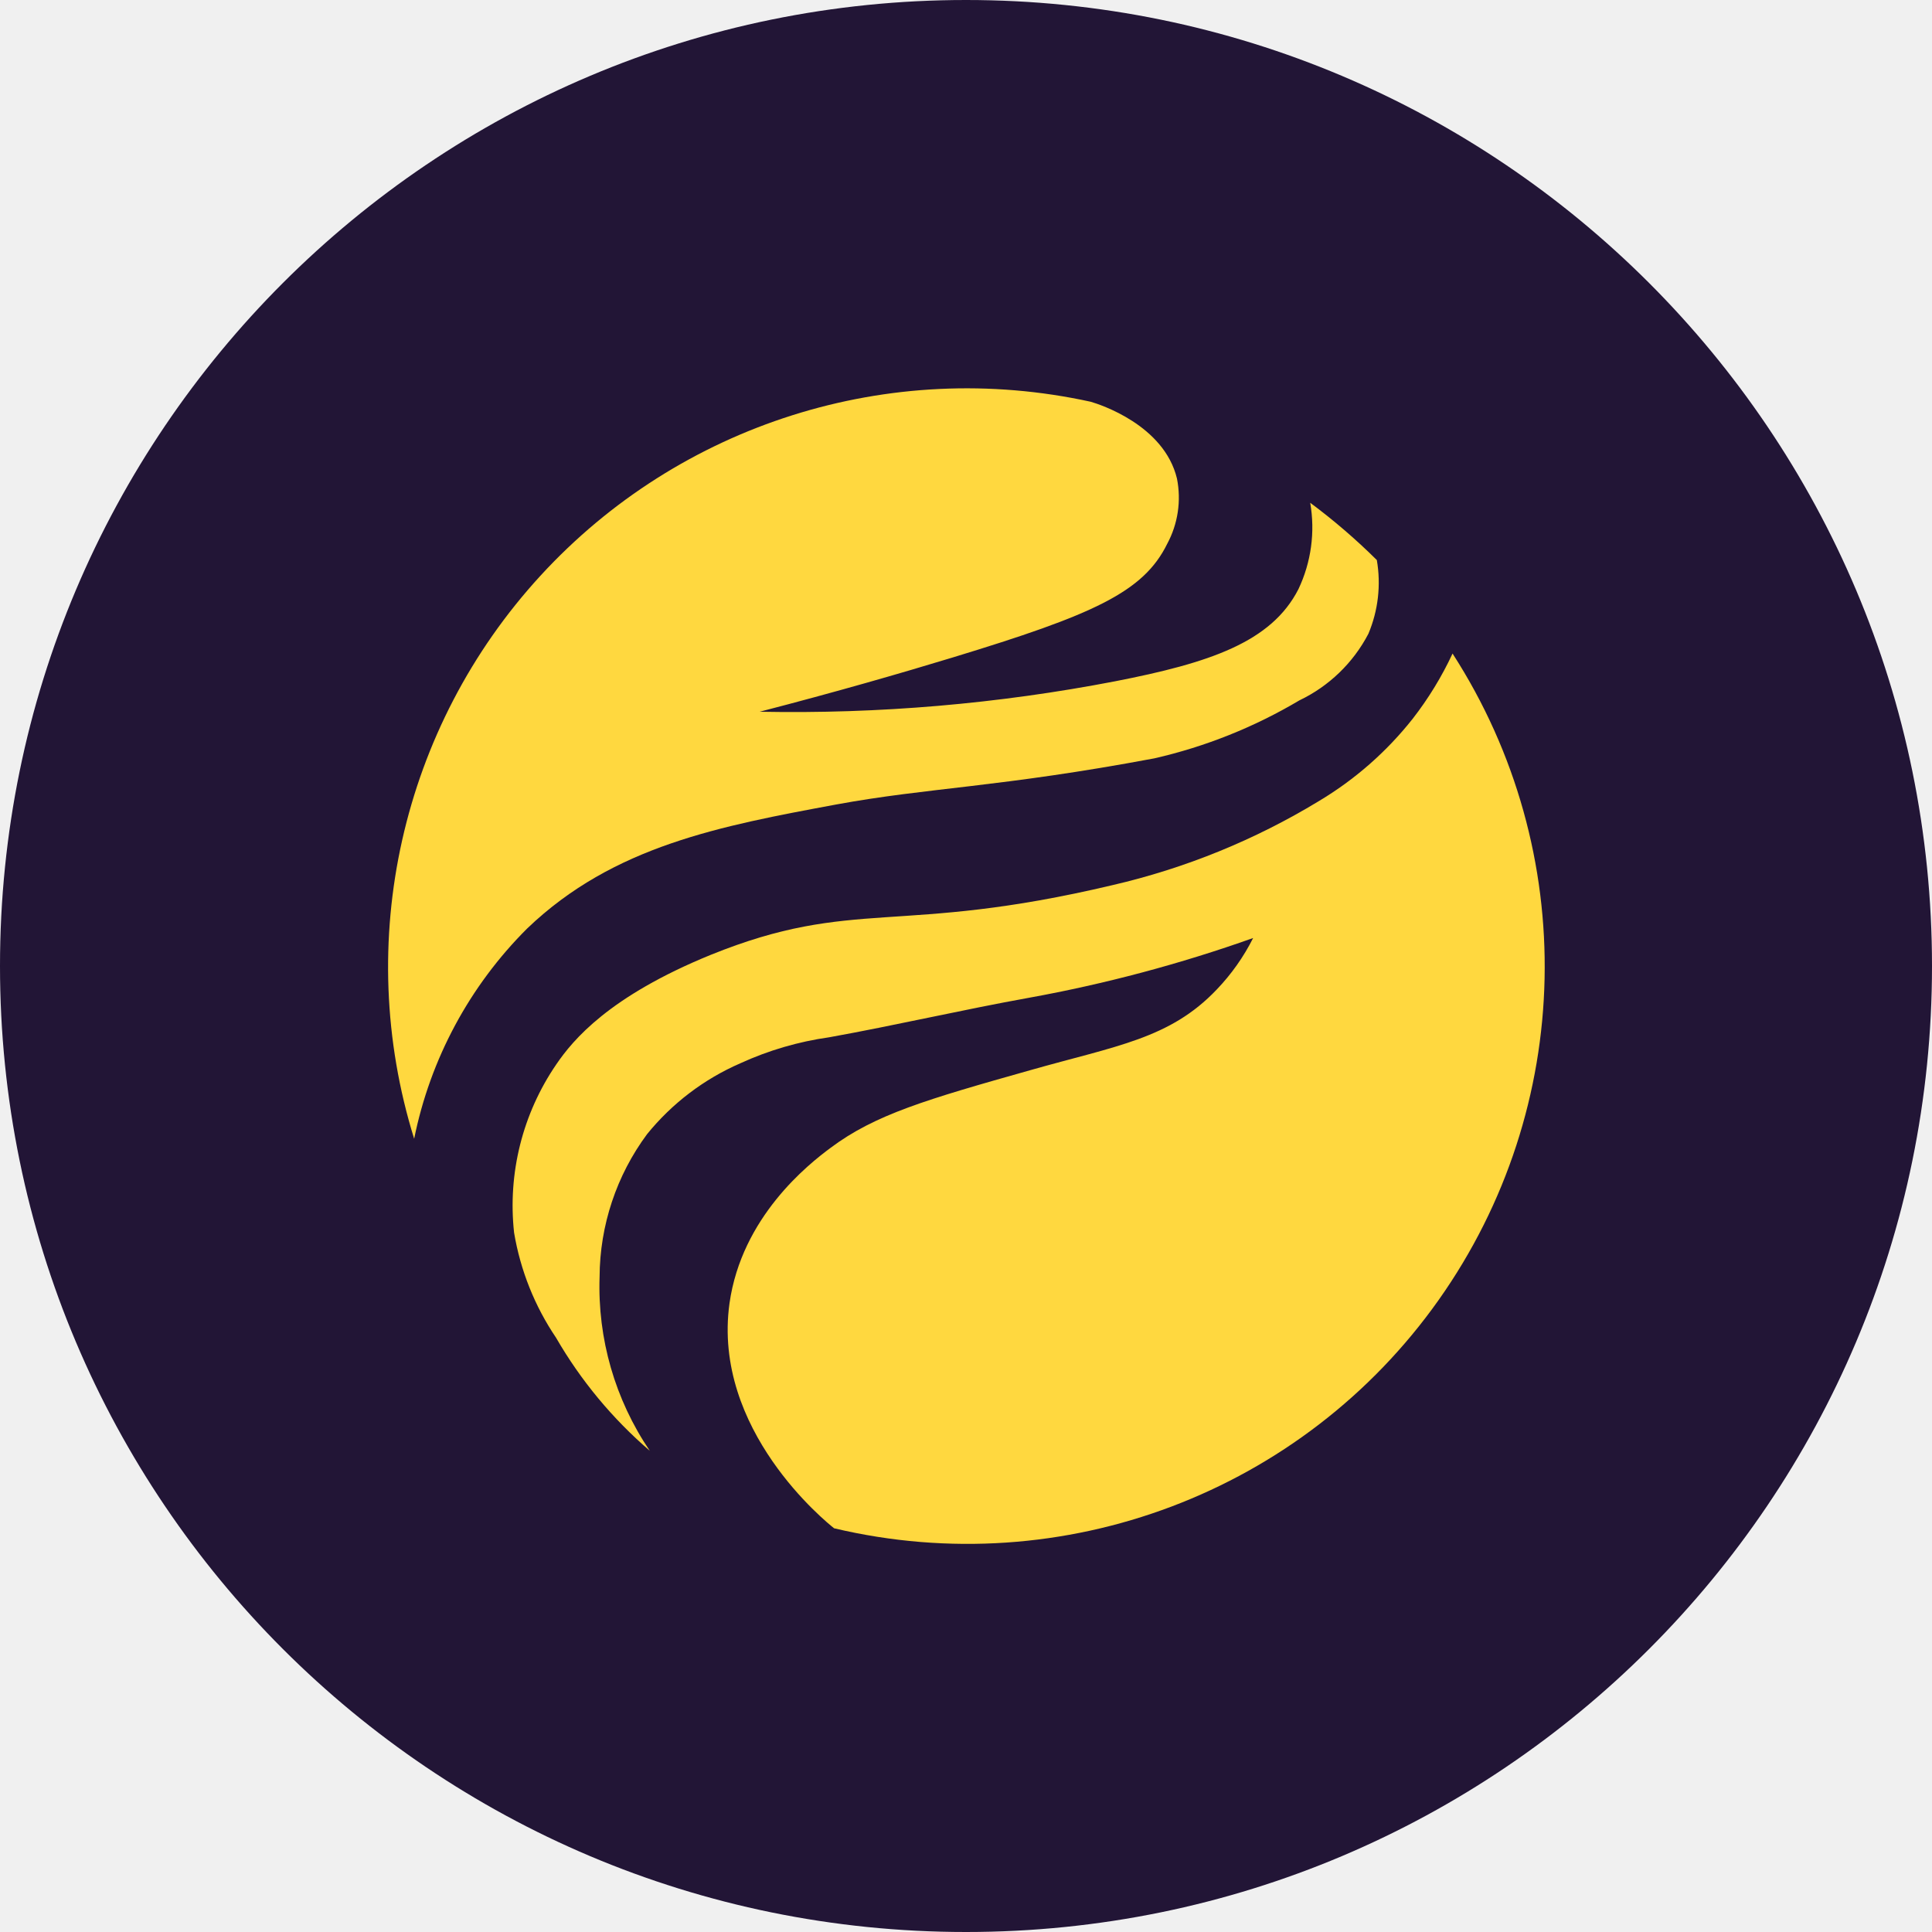
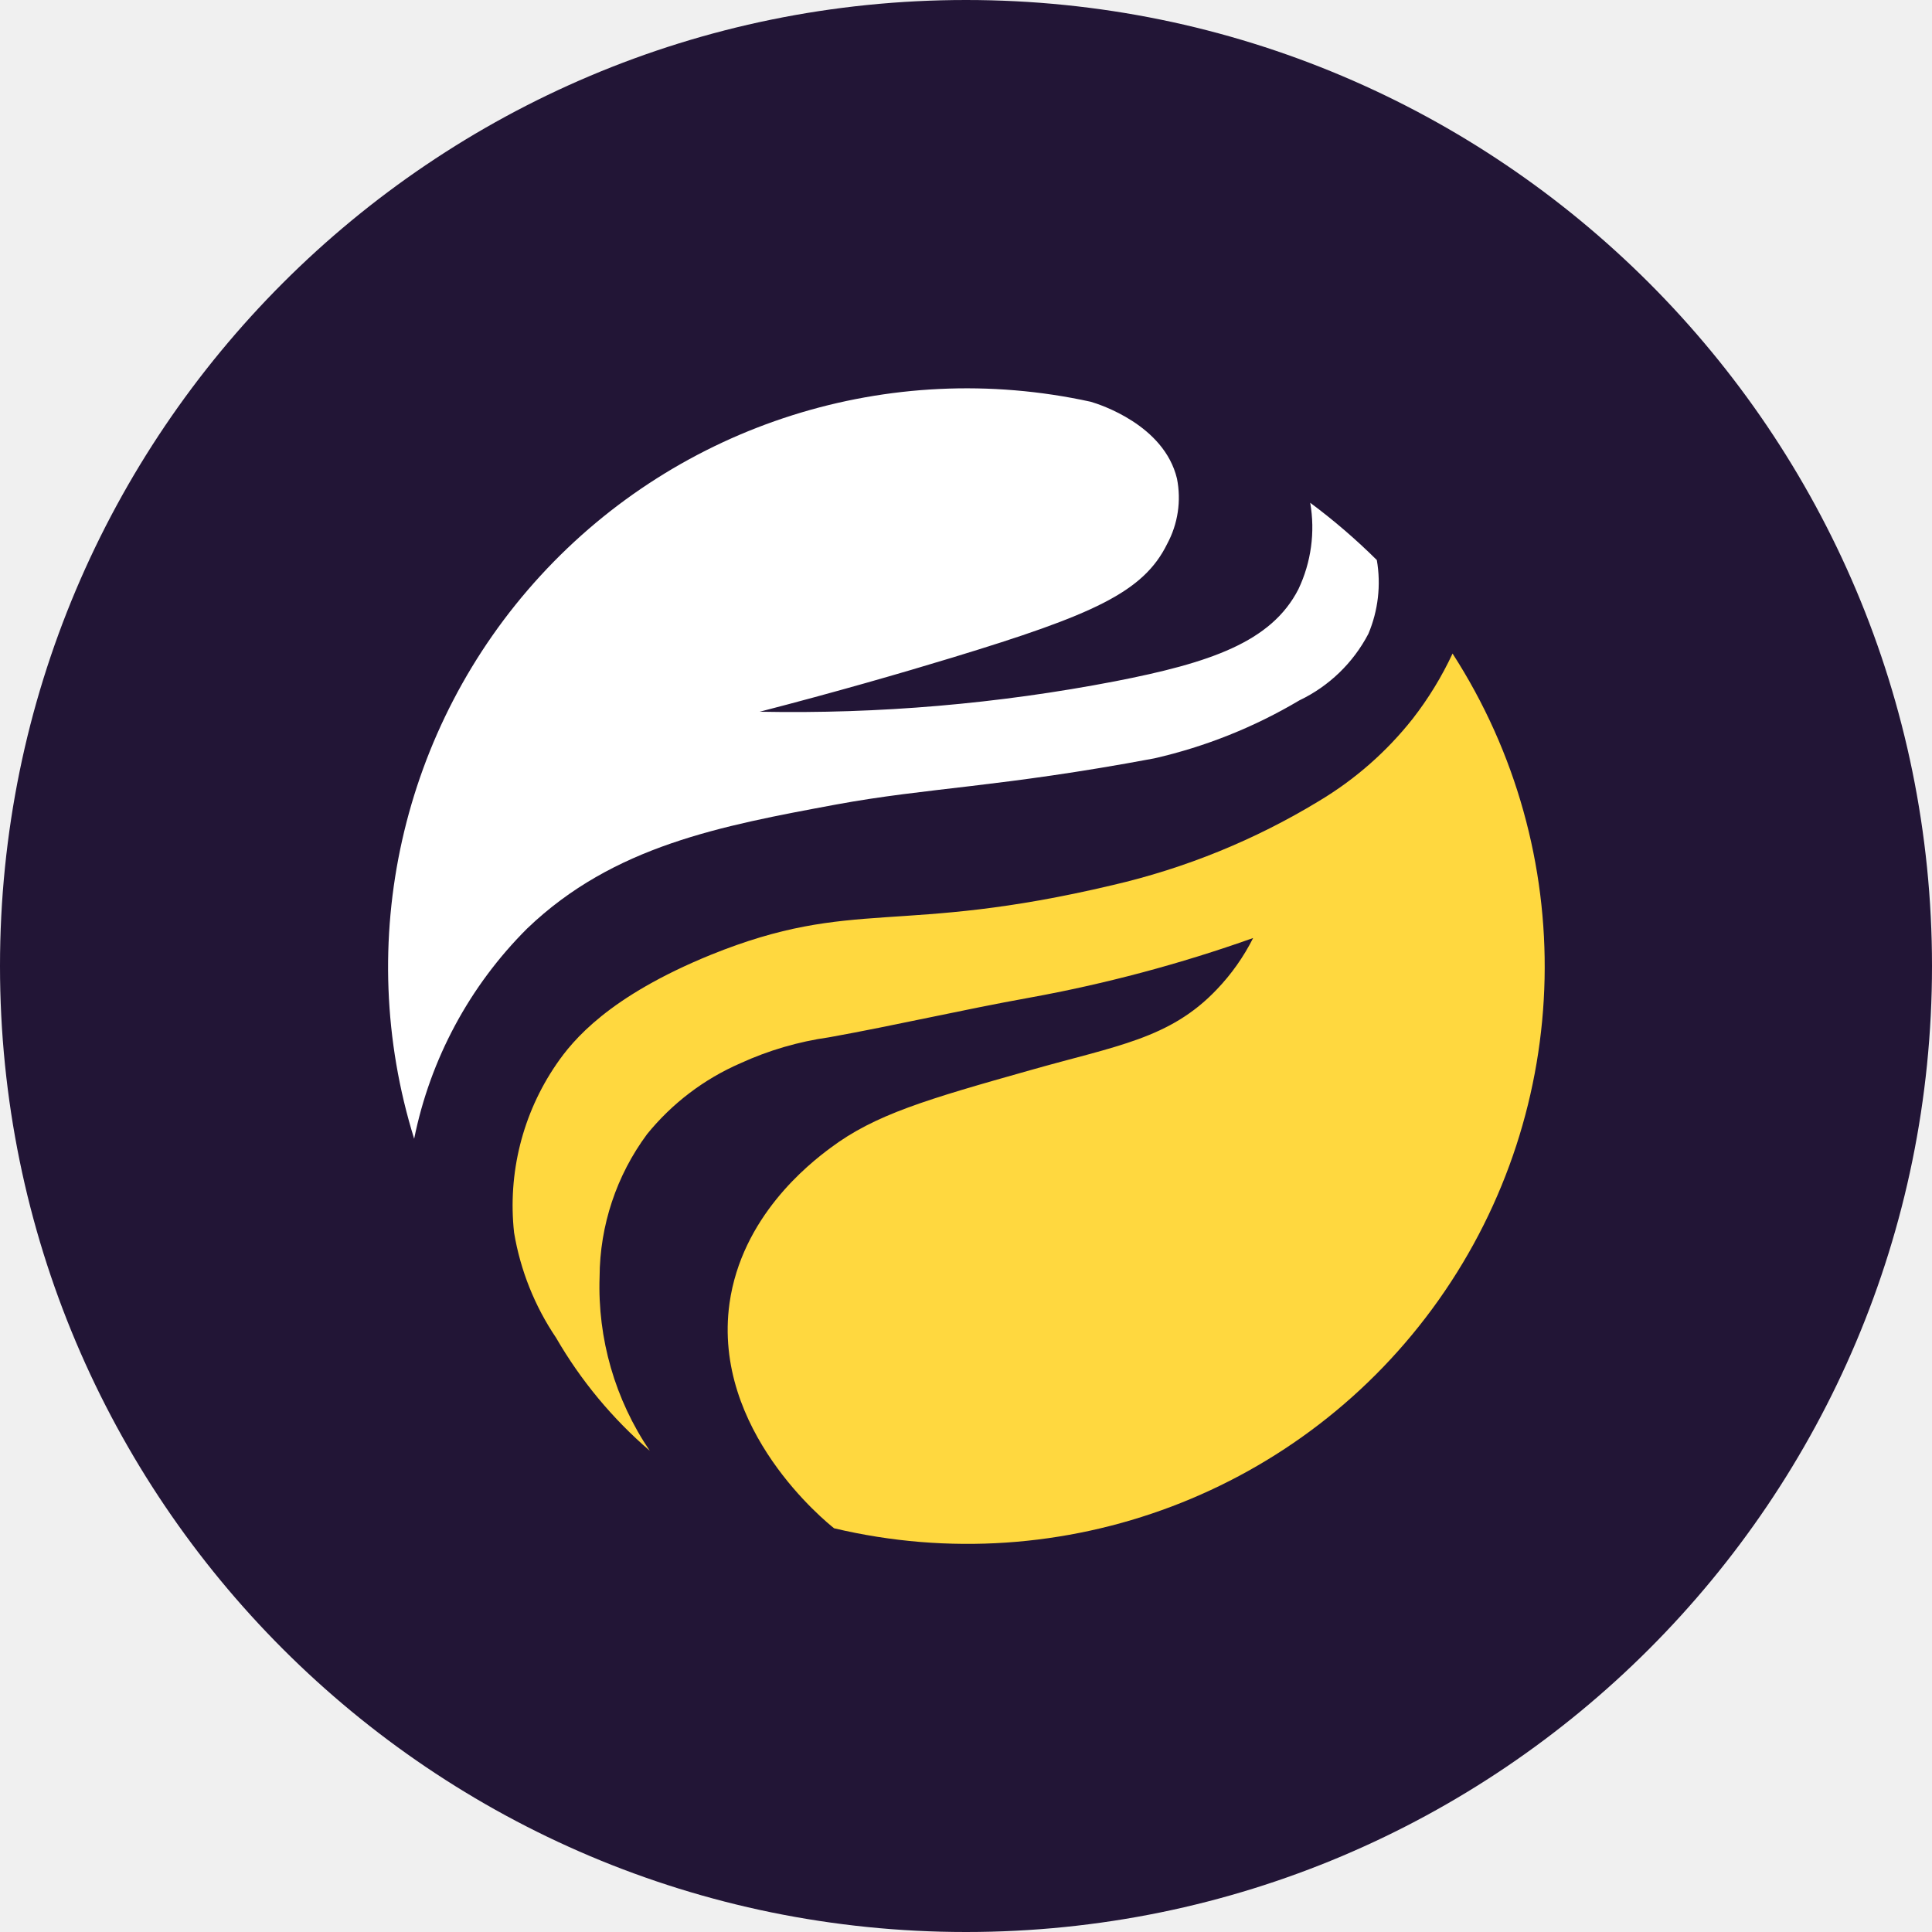
<svg xmlns="http://www.w3.org/2000/svg" viewBox="0 0 87 87">
  <defs>
-     <style>.cls-1{fill:#221536;}.cls-2{fill:none;}.cls-3{fill:#ffd83f;}</style>
+     <style>.cls-1{fill:#221536;}.cls-2{fill:none;}.cls-3{fill:#fff;}.cls-4{fill:#ffd83f;}</style>
  </defs>
  <g id="Layer_2" data-name="Layer 2">
    <g id="_POLAR" data-name="$POLAR">
      <g id="Logo">
        <circle class="cls-1" cx="43.5" cy="43.5" r="43.5" />
        <path class="cls-2" d="M32.88,58.73c.55-3.93,3.6-6.3,4.55-7,1.94-1.51,4.28-2.18,9-3.5,3.87-1.1,6.28-1.41,8.39-3.63a9.57,9.57,0,0,0,1.64-2.32,64.45,64.45,0,0,1-10.09,2.69c-3,.54-6,1.24-9,1.78a14.43,14.43,0,0,0-4,1.17,11.11,11.11,0,0,0-4.2,3.19A10.88,10.88,0,0,0,27,57.5a13.15,13.15,0,0,0,2.3,7.82,26,26,0,0,0,8.29,3.54C37.25,68.59,32.09,64.44,32.88,58.73Z" />
        <path class="cls-2" d="M25.08,60.23a12,12,0,0,1-1.89-4.73,11.25,11.25,0,0,1,1.9-7.58c.75-1.1,2.37-3.06,7-4.93,6.44-2.61,8.39-.84,18.05-3.13a31.6,31.6,0,0,0,9.29-3.78,15.53,15.53,0,0,0,4.24-3.72,15.36,15.36,0,0,0,1.79-2.93A26.43,26.43,0,0,0,62,25.22a5.94,5.94,0,0,1-.41,3.36,6.82,6.82,0,0,1-3.11,3A22.68,22.68,0,0,1,52,34.15c-7,1.31-10.16,1.31-14.34,2.08-5.16,1-10,1.85-13.9,5.58a18.55,18.55,0,0,0-5.09,9.47,26.12,26.12,0,0,0,10.65,14A19.76,19.76,0,0,1,25.08,60.23Z" />
        <path class="cls-2" d="M53.07,21.55a4.39,4.39,0,0,1-.44,2.94c-1.07,2.18-3.33,3.19-9.67,5.12-2.3.7-5.24,1.55-8.68,2.44a76.68,76.68,0,0,0,16-1.37c4.27-.83,7-1.76,8.26-4.15a6.49,6.49,0,0,0,.53-3.89,26.05,26.05,0,0,0-9.9-4.55C49.6,18.21,52.49,19.14,53.07,21.55Z" />
        <path class="cls-3" d="M23.74,41.81c3.89-3.73,8.74-4.62,13.9-5.58,4.18-.77,7.35-.77,14.34-2.08a22.68,22.68,0,0,0,6.53-2.61,6.82,6.82,0,0,0,3.11-3A5.94,5.94,0,0,0,62,25.22a27.8,27.8,0,0,0-3-2.58,6.49,6.49,0,0,1-.53,3.89c-1.22,2.39-4,3.32-8.26,4.15a76.68,76.68,0,0,1-16,1.37c3.44-.89,6.38-1.74,8.68-2.44,6.34-1.93,8.6-2.94,9.67-5.12a4.39,4.39,0,0,0,.44-2.94c-.58-2.41-3.47-3.34-3.89-3.46A26.06,26.06,0,0,0,18.65,51.28,18.55,18.55,0,0,1,23.74,41.81Z" />
-         <path class="cls-3" d="M65.41,29.43a15.36,15.36,0,0,1-1.79,2.93,15.53,15.53,0,0,1-4.24,3.72,31.6,31.6,0,0,1-9.29,3.78C40.43,42.15,38.48,40.38,32,43c-4.58,1.87-6.2,3.83-6.95,4.93a11.25,11.25,0,0,0-1.9,7.58,12,12,0,0,0,1.89,4.73,19.76,19.76,0,0,0,4.22,5.09h0A13.15,13.15,0,0,1,27,57.5a10.88,10.88,0,0,1,2.14-6.43,11.11,11.11,0,0,1,4.2-3.19,14.43,14.43,0,0,1,4-1.17c3-.54,6-1.24,9-1.78a64.45,64.45,0,0,0,10.09-2.69,9.57,9.57,0,0,1-1.64,2.32c-2.11,2.22-4.52,2.53-8.39,3.63-4.68,1.32-7,2-9,3.5-1,.74-4,3.11-4.55,7-.79,5.71,4.37,9.86,4.71,10.13A26,26,0,0,0,65.41,29.43Z" />
+         <path class="cls-4" d="M65.41,29.43a15.36,15.36,0,0,1-1.79,2.93,15.53,15.53,0,0,1-4.24,3.72,31.6,31.6,0,0,1-9.29,3.78C40.43,42.15,38.48,40.38,32,43c-4.58,1.87-6.2,3.83-6.95,4.93a11.25,11.25,0,0,0-1.9,7.58,12,12,0,0,0,1.89,4.73,19.76,19.76,0,0,0,4.22,5.09h0A13.15,13.15,0,0,1,27,57.5a10.88,10.88,0,0,1,2.14-6.43,11.11,11.11,0,0,1,4.2-3.19,14.43,14.43,0,0,1,4-1.17c3-.54,6-1.24,9-1.78a64.45,64.45,0,0,0,10.09-2.69,9.57,9.57,0,0,1-1.64,2.32c-2.11,2.22-4.52,2.53-8.39,3.63-4.68,1.32-7,2-9,3.5-1,.74-4,3.11-4.55,7-.79,5.71,4.37,9.86,4.71,10.13A26,26,0,0,0,65.41,29.43Z" />
      </g>
    </g>
  </g>
</svg>
